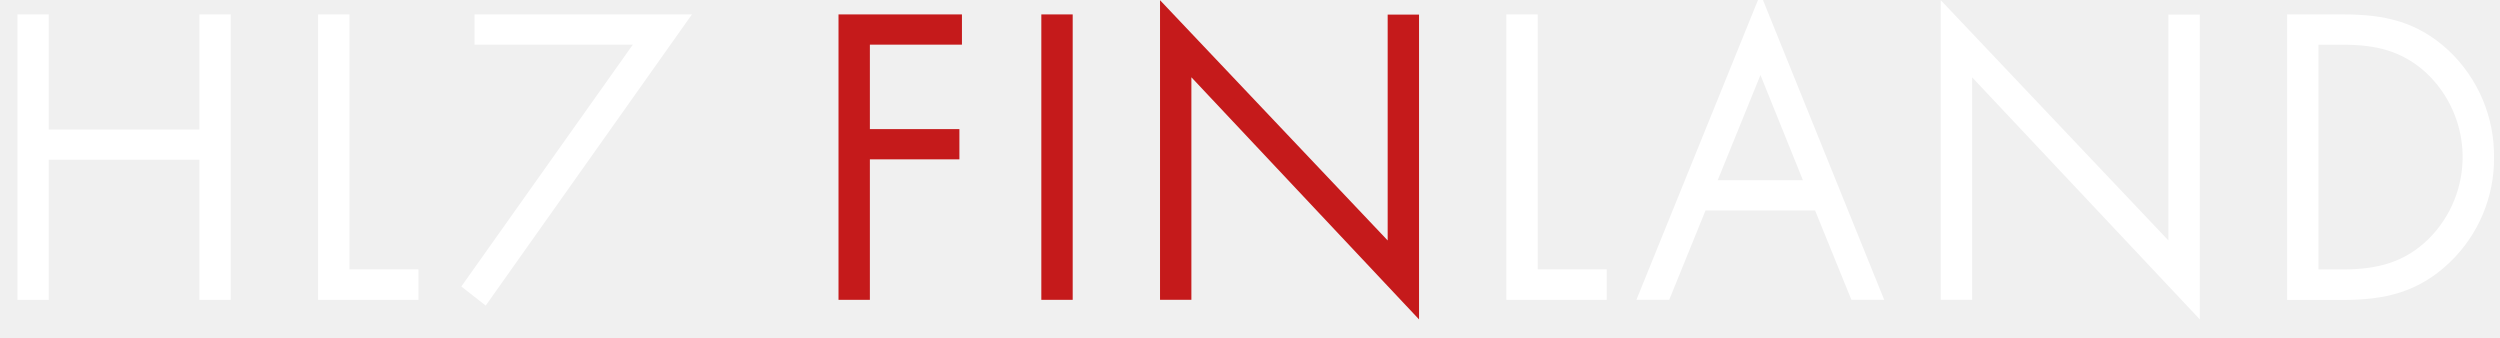
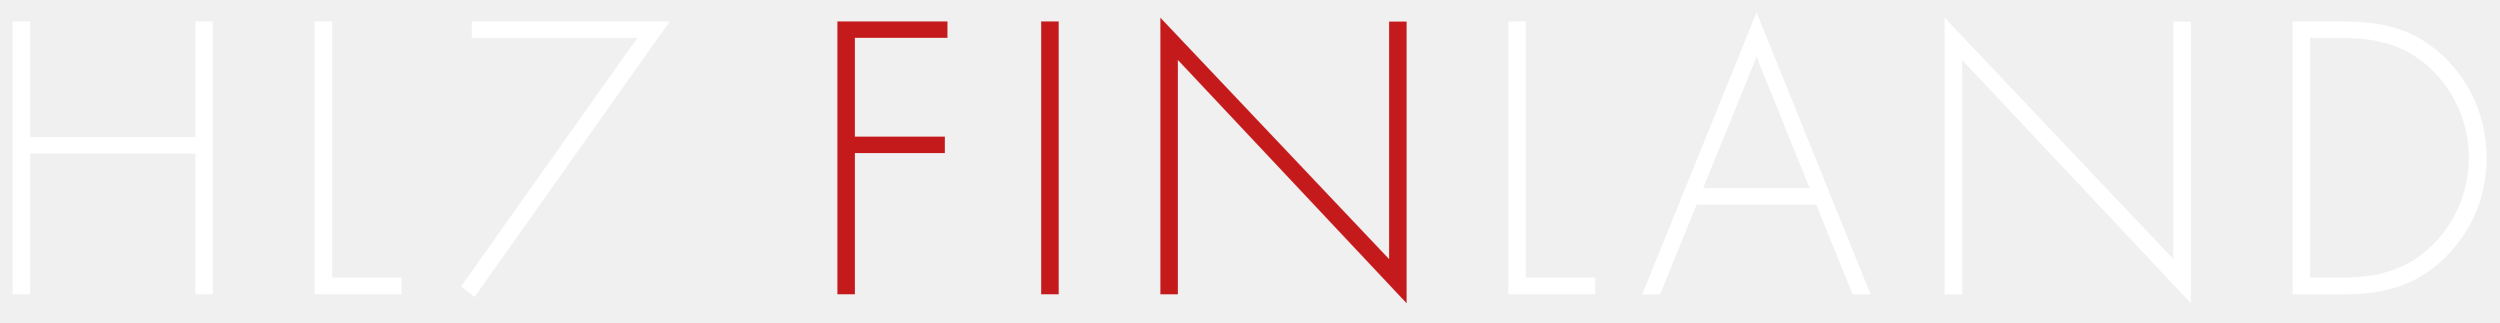
- <svg xmlns="http://www.w3.org/2000/svg" viewBox="-2 9 444 60" preserveAspectRatio="xMinYMid meet">
+ <svg xmlns="http://www.w3.org/2000/svg" viewBox="1 90 4420 570" preserveAspectRatio="xMinYMid meet">
  <defs>
    <style>
      path {
-         stroke-width: 2.5;
-         vectorEffect: non-scaling-stroke;
-         shapeRendering: geometricPrecision;
+         stroke-width: 0.3px;
+         shape-rendering: auto;
+         vector-effect: non-scaling-stroke;
      }
      .cls-1 {
        fill: white;
        stroke: white;
      }
      .cls-2 {
        fill: #c51a1b;
        stroke: #c51a1b;
      }
    </style>
  </defs>
-   <path class="cls-1" d="M34.66,33.25V12.81h3.07V61H34.66V36.12H5.41V61H2.35V12.81H5.41V33.25Z" />
-   <path class="cls-1" d="M58.81,58.09H71.07V61H55.74V12.81h3.07Z" />
-   <path class="cls-1" d="M83.53,15.68V12.81h34.94L84,61.48l-2.36-1.85,31.17-43.95Z" />
-   <path class="cls-2" d="M151.24,15.68v17.5h15.9v2.87h-15.9V61h-3.07V12.81h19.42v2.87Z" />
-   <path class="cls-2" d="M187.26,61h-3.07V12.81h3.07Z" />
-   <path class="cls-2" d="M248.77,62.57l-40.43-43V61h-3.07V12.17L245.7,54.84v-42h3.07Z" />
-   <path class="cls-1" d="M269.85,58.09h12.26V61H266.78V12.81h3.07Z" />
-   <path class="cls-1" d="M300.06,45.13,293.61,61h-3.13l20.18-49.76L330.78,61h-3.13L321.2,45.13ZM310.66,19l-9.45,23.25h18.84Z" />
-   <path class="cls-1" d="M387.44,62.57,347,19.58V61h-3.07V12.17l40.43,42.67v-42h3.07Z" />
-   <path class="cls-1" d="M405.45,12.81h8.69c7,0,12.58,1.15,17.88,6.07A24.42,24.42,0,0,1,439.69,37a24.24,24.24,0,0,1-7.41,17.63c-5.3,5.11-11,6.39-18.14,6.39h-8.69Zm8.62,45.29c6.32,0,11.56-1.28,16.16-5.81a21.77,21.77,0,0,0-.58-31.36c-4.6-4.15-9.58-5.24-15.58-5.24h-5.56V58.09Z" />
+   <path class="cls-1" d="M346.6,332.5V128.1h30.7V610H346.6V361.2H54.1V610H23.5V128.1H54.1V332.5Z" />
+   <path class="cls-1" d="M588.1,580.9H710.7V610H557.4V128.1h30.7Z" />
+   <path class="cls-1" d="M835.3,156.8V128.1h349.4L840,614.8l-23.6-18.5,311.7-439.5Z" />
+   <path class="cls-2" d="M1512.4,156.8v175h159v28.7h-159V610h-30.7V128.1h194.2v28.7Z" />
+   <path class="cls-2" d="M1872.6,610h-30.7V128.1h30.7Z" />
+   <path class="cls-2" d="M2487.7,625.7l-404.3-430V610h-30.7V121.7L2457,548.4v-420h30.7Z" />
+   <path class="cls-1" d="M2698.5,580.9h122.6V610H2667.8V128.1h30.7Z" />
+   <path class="cls-1" d="M3000.6,451.3,2936.1,610h-31.3l201.8-497.6L3307.8,610h-31.3L3212,451.3ZM3106.6,190l-94.5,232.5h188.4Z" />
+   <path class="cls-1" d="M3874.4,625.7,3470,195.8V610h-30.7V121.7l404.3,426.7v-420h30.7Z" />
+   <path class="cls-1" d="M4054.5,128.1h86.9c70,0,125.8,11.5,178.8,60.7A244.2,244.2,0,0,1,4396.9,370a242.4,242.4,0,0,1-74.1,176.3c-53,51.1-110,63.9-181.4,63.9h-86.9Zm86.2,452.9c63.2,0,115.6-12.8,161.6-58.1a217.7,217.7,0,0,0-5.8-313.6c-46-41.5-95.8-52.4-155.8-52.4h-55.6V580.9Z" />
</svg>
